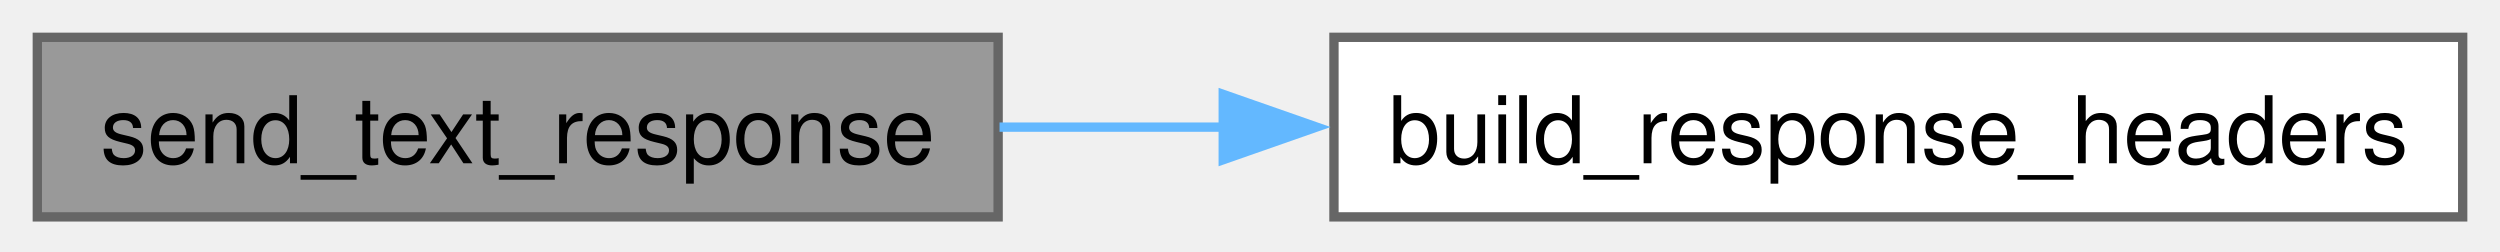
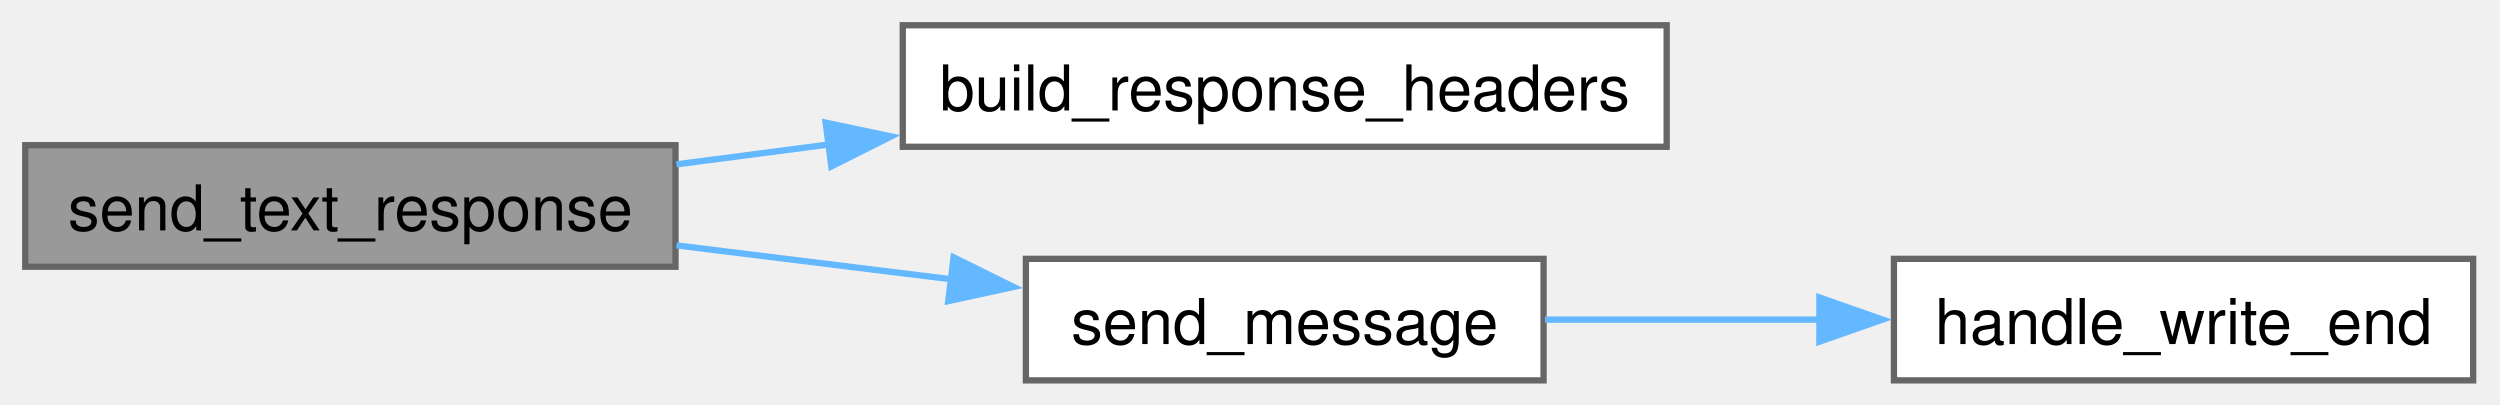
- <svg xmlns="http://www.w3.org/2000/svg" xmlns:xlink="http://www.w3.org/1999/xlink" width="268pt" height="27pt" viewBox="0.00 0.00 268.00 27.00">
-   <g id="graph0" class="graph" transform="scale(1 1) rotate(0) translate(4 23.25)">
+ <svg xmlns="http://www.w3.org/2000/svg" xmlns:xlink="http://www.w3.org/1999/xlink" width="396pt" height="64pt" viewBox="0.00 0.00 396.00 64.00">
+   <g id="graph0" class="graph" transform="scale(1 1) rotate(0) translate(4 60.25)">
    <g id="Node000001" class="node">
      <g id="a_Node000001">
        <a xlink:title="Sends text response.">
-           <polygon fill="#999999" stroke="#666666" points="103,-19.25 0,-19.25 0,0 103,0 103,-19.25" />
-           <text xml:space="preserve" text-anchor="middle" x="51.5" y="-5.75" font-family="Helvetica,sans-Serif" font-size="10.00">send_text_response</text>
+           <polygon fill="#999999" stroke="#666666" points="103,-37.25 0,-37.25 0,-18 103,-18 103,-37.25" />
+           <text xml:space="preserve" text-anchor="middle" x="51.5" y="-23.75" font-family="Helvetica,sans-Serif" font-size="10.00">send_text_response</text>
        </a>
      </g>
    </g>
    <g id="Node000002" class="node">
      <g id="a_Node000002">
        <a xlink:href="espresso_8c.html#a61c64a500ef217b0825333b9f35234e3" target="_top" xlink:title=" ">
-           <polygon fill="white" stroke="#666666" points="260,-19.25 139,-19.25 139,0 260,0 260,-19.25" />
-           <text xml:space="preserve" text-anchor="middle" x="199.5" y="-5.75" font-family="Helvetica,sans-Serif" font-size="10.00">build_response_headers</text>
+           <polygon fill="white" stroke="#666666" points="260,-56.25 139,-56.25 139,-37 260,-37 260,-56.25" />
+           <text xml:space="preserve" text-anchor="middle" x="199.5" y="-42.75" font-family="Helvetica,sans-Serif" font-size="10.00">build_response_headers</text>
        </a>
      </g>
    </g>
    <g id="edge1_Node000001_Node000002" class="edge">
      <g id="a_edge1_Node000001_Node000002">
        <a xlink:title=" ">
-           <path fill="none" stroke="#63b8ff" d="M103.15,-9.62C110.94,-9.62 119.09,-9.62 127.22,-9.62" />
-           <polygon fill="#63b8ff" stroke="#63b8ff" points="127.13,-13.13 137.13,-9.63 127.13,-6.13 127.13,-13.13" />
+           <path fill="none" stroke="#63b8ff" d="M103.15,-34.22C111.02,-35.24 119.28,-36.32 127.5,-37.39" />
+           <polygon fill="#63b8ff" stroke="#63b8ff" points="126.78,-40.82 137.15,-38.64 127.68,-33.88 126.78,-40.82" />
+         </a>
+       </g>
+     </g>
+     <g id="Node000003" class="node">
+       <g id="a_Node000003">
+         <a xlink:href="espresso_8c.html#a142b429010a8046d339d36552bd20f7e" target="_top" xlink:title=" ">
+           <polygon fill="white" stroke="#666666" points="240.5,-19.25 158.5,-19.25 158.5,0 240.5,0 240.5,-19.25" />
+           <text xml:space="preserve" text-anchor="middle" x="199.5" y="-5.75" font-family="Helvetica,sans-Serif" font-size="10.00">send_message</text>
+         </a>
+       </g>
+     </g>
+     <g id="edge2_Node000001_Node000003" class="edge">
+       <g id="a_edge2_Node000001_Node000003">
+         <a xlink:title=" ">
+           <path fill="none" stroke="#63b8ff" d="M103.15,-21.38C117.32,-19.63 132.73,-17.73 146.95,-15.98" />
+           <polygon fill="#63b8ff" stroke="#63b8ff" points="147.05,-19.49 156.55,-14.8 146.2,-12.55 147.05,-19.49" />
+         </a>
+       </g>
+     </g>
+     <g id="Node000004" class="node">
+       <g id="a_Node000004">
+         <a xlink:href="espresso_8c.html#a5fa30991ad104ba1fe0001e7aefe95ac" target="_top" xlink:title=" ">
+           <polygon fill="white" stroke="#666666" points="387.75,-19.25 296,-19.25 296,0 387.75,0 387.75,-19.25" />
+           <text xml:space="preserve" text-anchor="middle" x="341.88" y="-5.75" font-family="Helvetica,sans-Serif" font-size="10.00">handle_write_end</text>
+         </a>
+       </g>
+     </g>
+     <g id="edge3_Node000003_Node000004" class="edge">
+       <g id="a_edge3_Node000003_Node000004">
+         <a xlink:title=" ">
+           <path fill="none" stroke="#63b8ff" d="M240.73,-9.62C254.28,-9.62 269.67,-9.62 284.24,-9.62" />
+           <polygon fill="#63b8ff" stroke="#63b8ff" points="284.19,-13.13 294.19,-9.63 284.19,-6.13 284.19,-13.13" />
        </a>
      </g>
    </g>
  </g>
</svg>
